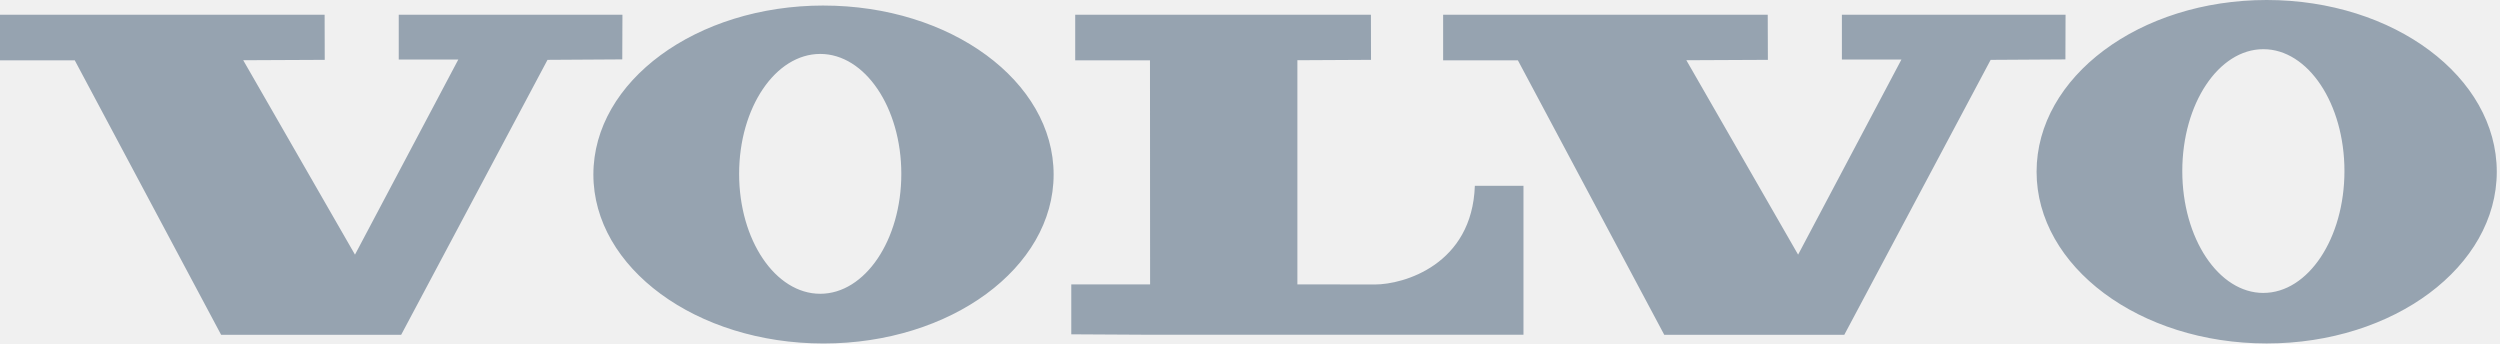
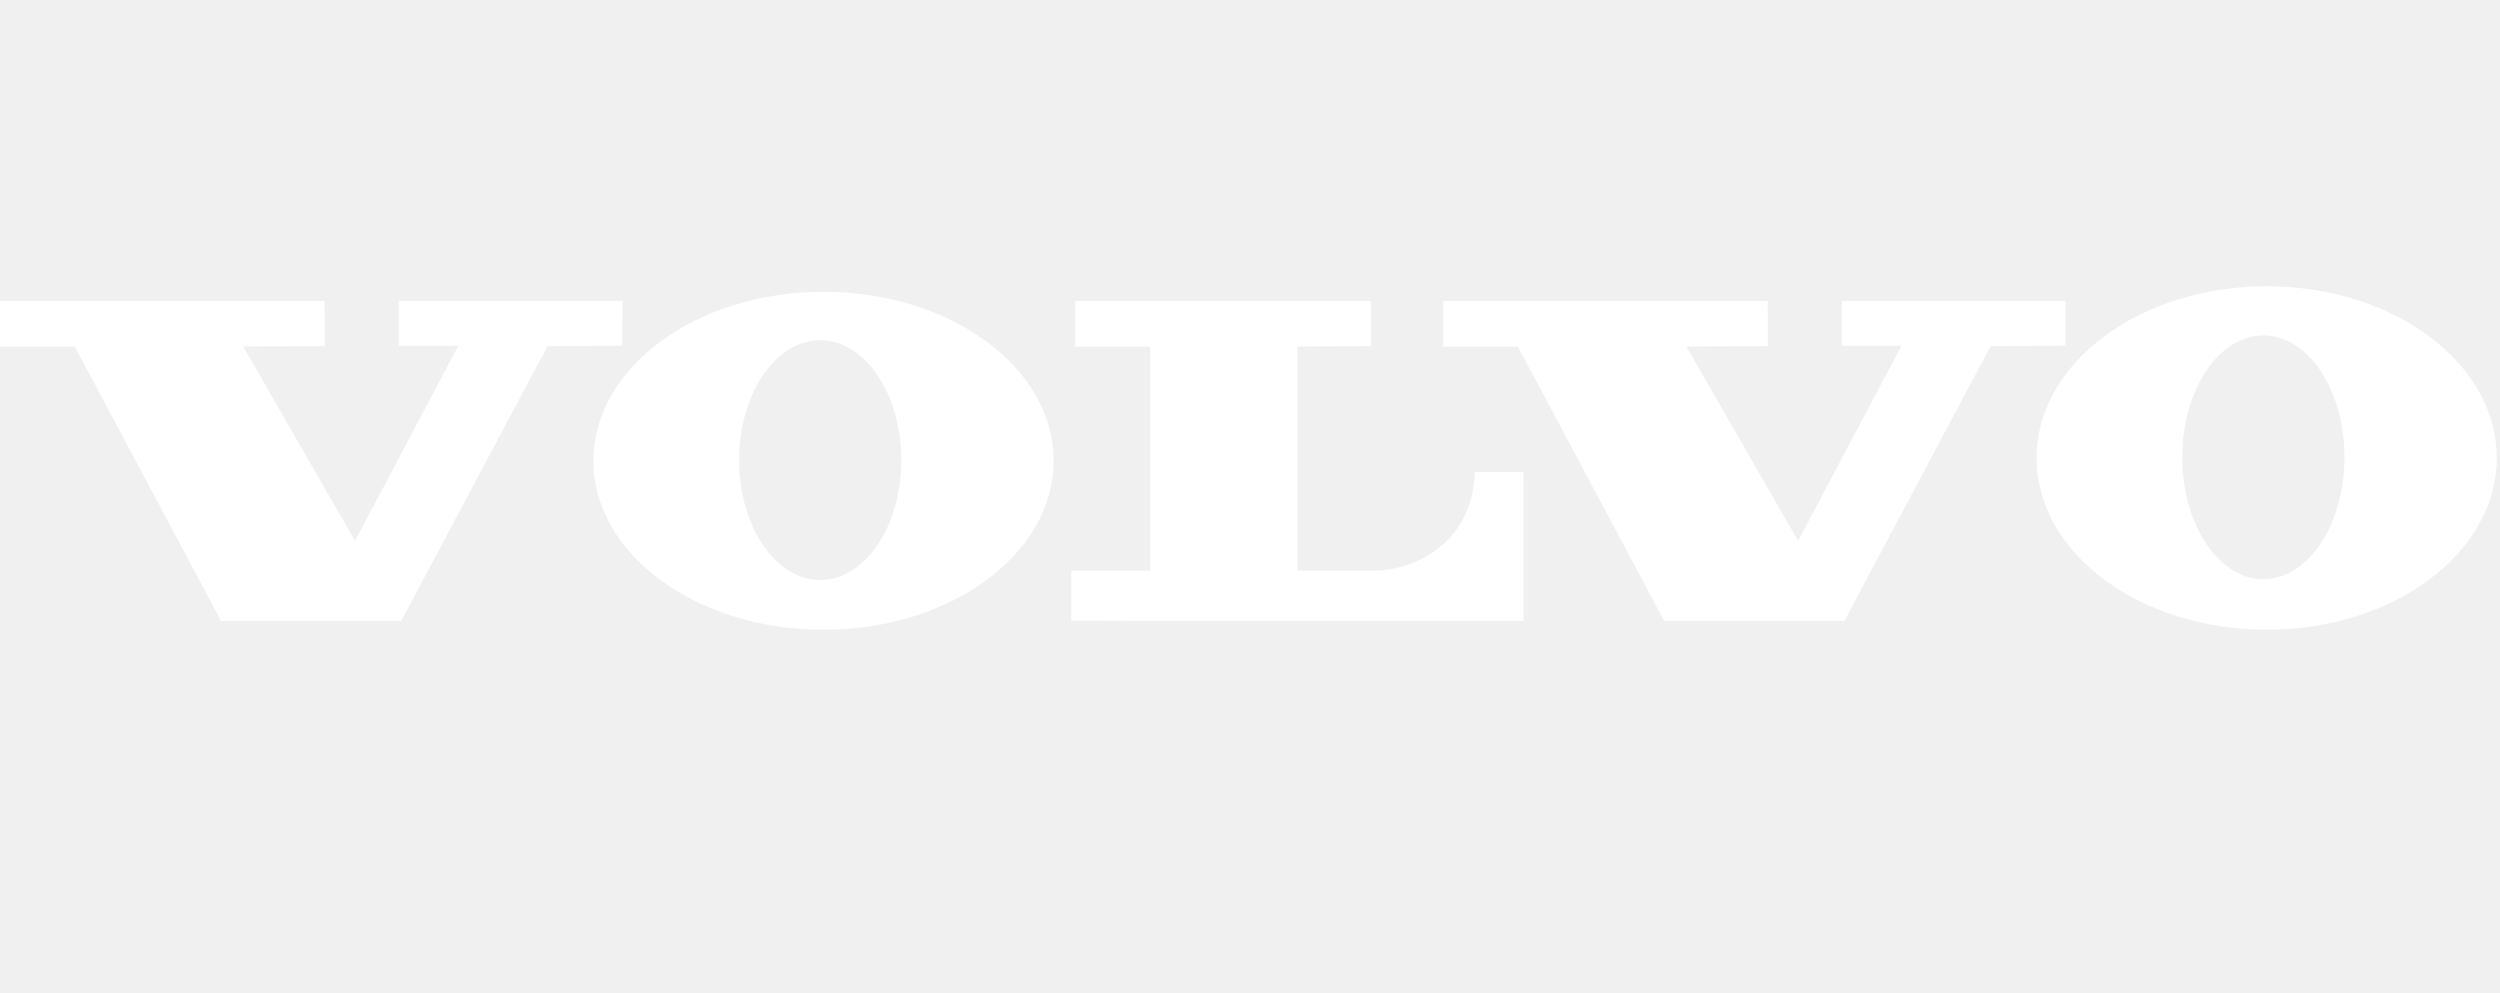
- <svg xmlns="http://www.w3.org/2000/svg" width="131" height="18" fill="none">
-   <g clip-path="url(#clip0)" fill-rule="evenodd" clip-rule="evenodd" fill="#96A3B0">
-     <path d="M0 .772v2.39h3.918l7.668 14.38h9.436L28.69 3.136l3.917-.024.009-2.34H20.894V3.12h3.121l-5.414 10.223-5.856-10.187 4.271-.02L17.01.772H0zM75.62.772v2.39h3.918l7.668 14.38h9.436l7.668-14.405 3.918-.024.007-2.34h-11.72V3.12h3.12l-5.414 10.223-5.856-10.187 4.272-.02-.008-2.365H75.621zM56.341.772v2.389h3.918l.006 11.74h-4.13v2.617l4.133.023H79.83V9.735h-2.548c-.14 4.133-3.725 5.172-5.235 5.172-1.383 0-4.064-.006-4.064-.006V3.156l3.858-.02-.005-2.364H56.341zM42.98 15.394c-2.348 0-4.25-2.812-4.25-6.283 0-3.471 1.902-6.285 4.25-6.285 2.346 0 4.249 2.814 4.249 6.285 0 3.47-1.903 6.283-4.25 6.283zM43.151.29c-6.66 0-12.058 3.965-12.058 8.854 0 4.89 5.399 8.855 12.058 8.855S55.21 14.035 55.21 9.145c0-4.89-5.4-8.854-12.058-8.854zM118.6 15.35c-2.346 0-4.248-2.86-4.248-6.387 0-3.527 1.902-6.386 4.248-6.386 2.347 0 4.249 2.859 4.249 6.386s-1.902 6.386-4.249 6.386zM118.774 0c-6.661 0-12.057 4.03-12.057 9 0 4.968 5.396 8.997 12.057 8.997 6.658 0 12.057-4.029 12.057-8.998 0-4.97-5.399-8.999-12.057-8.999z" />
+ <svg xmlns="http://www.w3.org/2000/svg" width="131" height="52" fill="none">
+   <g clip-path="url(#clip0)" fill-rule="evenodd" clip-rule="evenodd" fill="#fff">
+     <path d="M0 15.773v2.388h3.918l7.668 14.38h9.436l7.668-14.404 3.917-.024.009-2.34H20.894v2.348h3.121l-5.414 10.223-5.856-10.188 4.271-.019-.007-2.364H0zM75.621 15.773v2.388h3.917l7.668 14.38h9.436l7.668-14.404 3.918-.024.007-2.34h-11.72v2.348h3.12l-5.414 10.223-5.856-10.188 4.272-.019-.008-2.364H75.621zM56.341 15.772v2.389h3.918l.006 11.74h-4.13v2.617l4.133.023H79.83v-7.805h-2.548c-.14 4.132-3.725 5.17-5.235 5.17-1.383 0-4.064-.005-4.064-.005V18.156l3.858-.02-.005-2.364H56.341zM42.98 30.394c-2.348 0-4.25-2.812-4.25-6.283 0-3.471 1.902-6.285 4.25-6.285 2.346 0 4.249 2.814 4.249 6.285 0 3.47-1.903 6.283-4.25 6.283zm.172-15.103c-6.66 0-12.058 3.965-12.058 8.854 0 4.89 5.398 8.855 12.058 8.855 6.658 0 12.058-3.965 12.058-8.855 0-4.89-5.4-8.854-12.058-8.854zM118.601 30.35c-2.347 0-4.249-2.86-4.249-6.387 0-3.527 1.902-6.387 4.249-6.387 2.347 0 4.248 2.86 4.248 6.387.001 3.527-1.901 6.386-4.248 6.386zm.173-15.35c-6.661 0-12.057 4.03-12.057 9 0 4.968 5.396 8.997 12.057 8.997 6.658 0 12.057-4.029 12.057-8.998 0-4.97-5.399-8.999-12.057-8.999z" />
  </g>
  <defs>
    <clipPath id="clip0">
-       <path fill="#fff" d="M0 0h130.831v18H0z" />
+       <path fill="#fff" transform="translate(0 15)" d="M0 0h130.831v18H0z" />
    </clipPath>
  </defs>
</svg>
